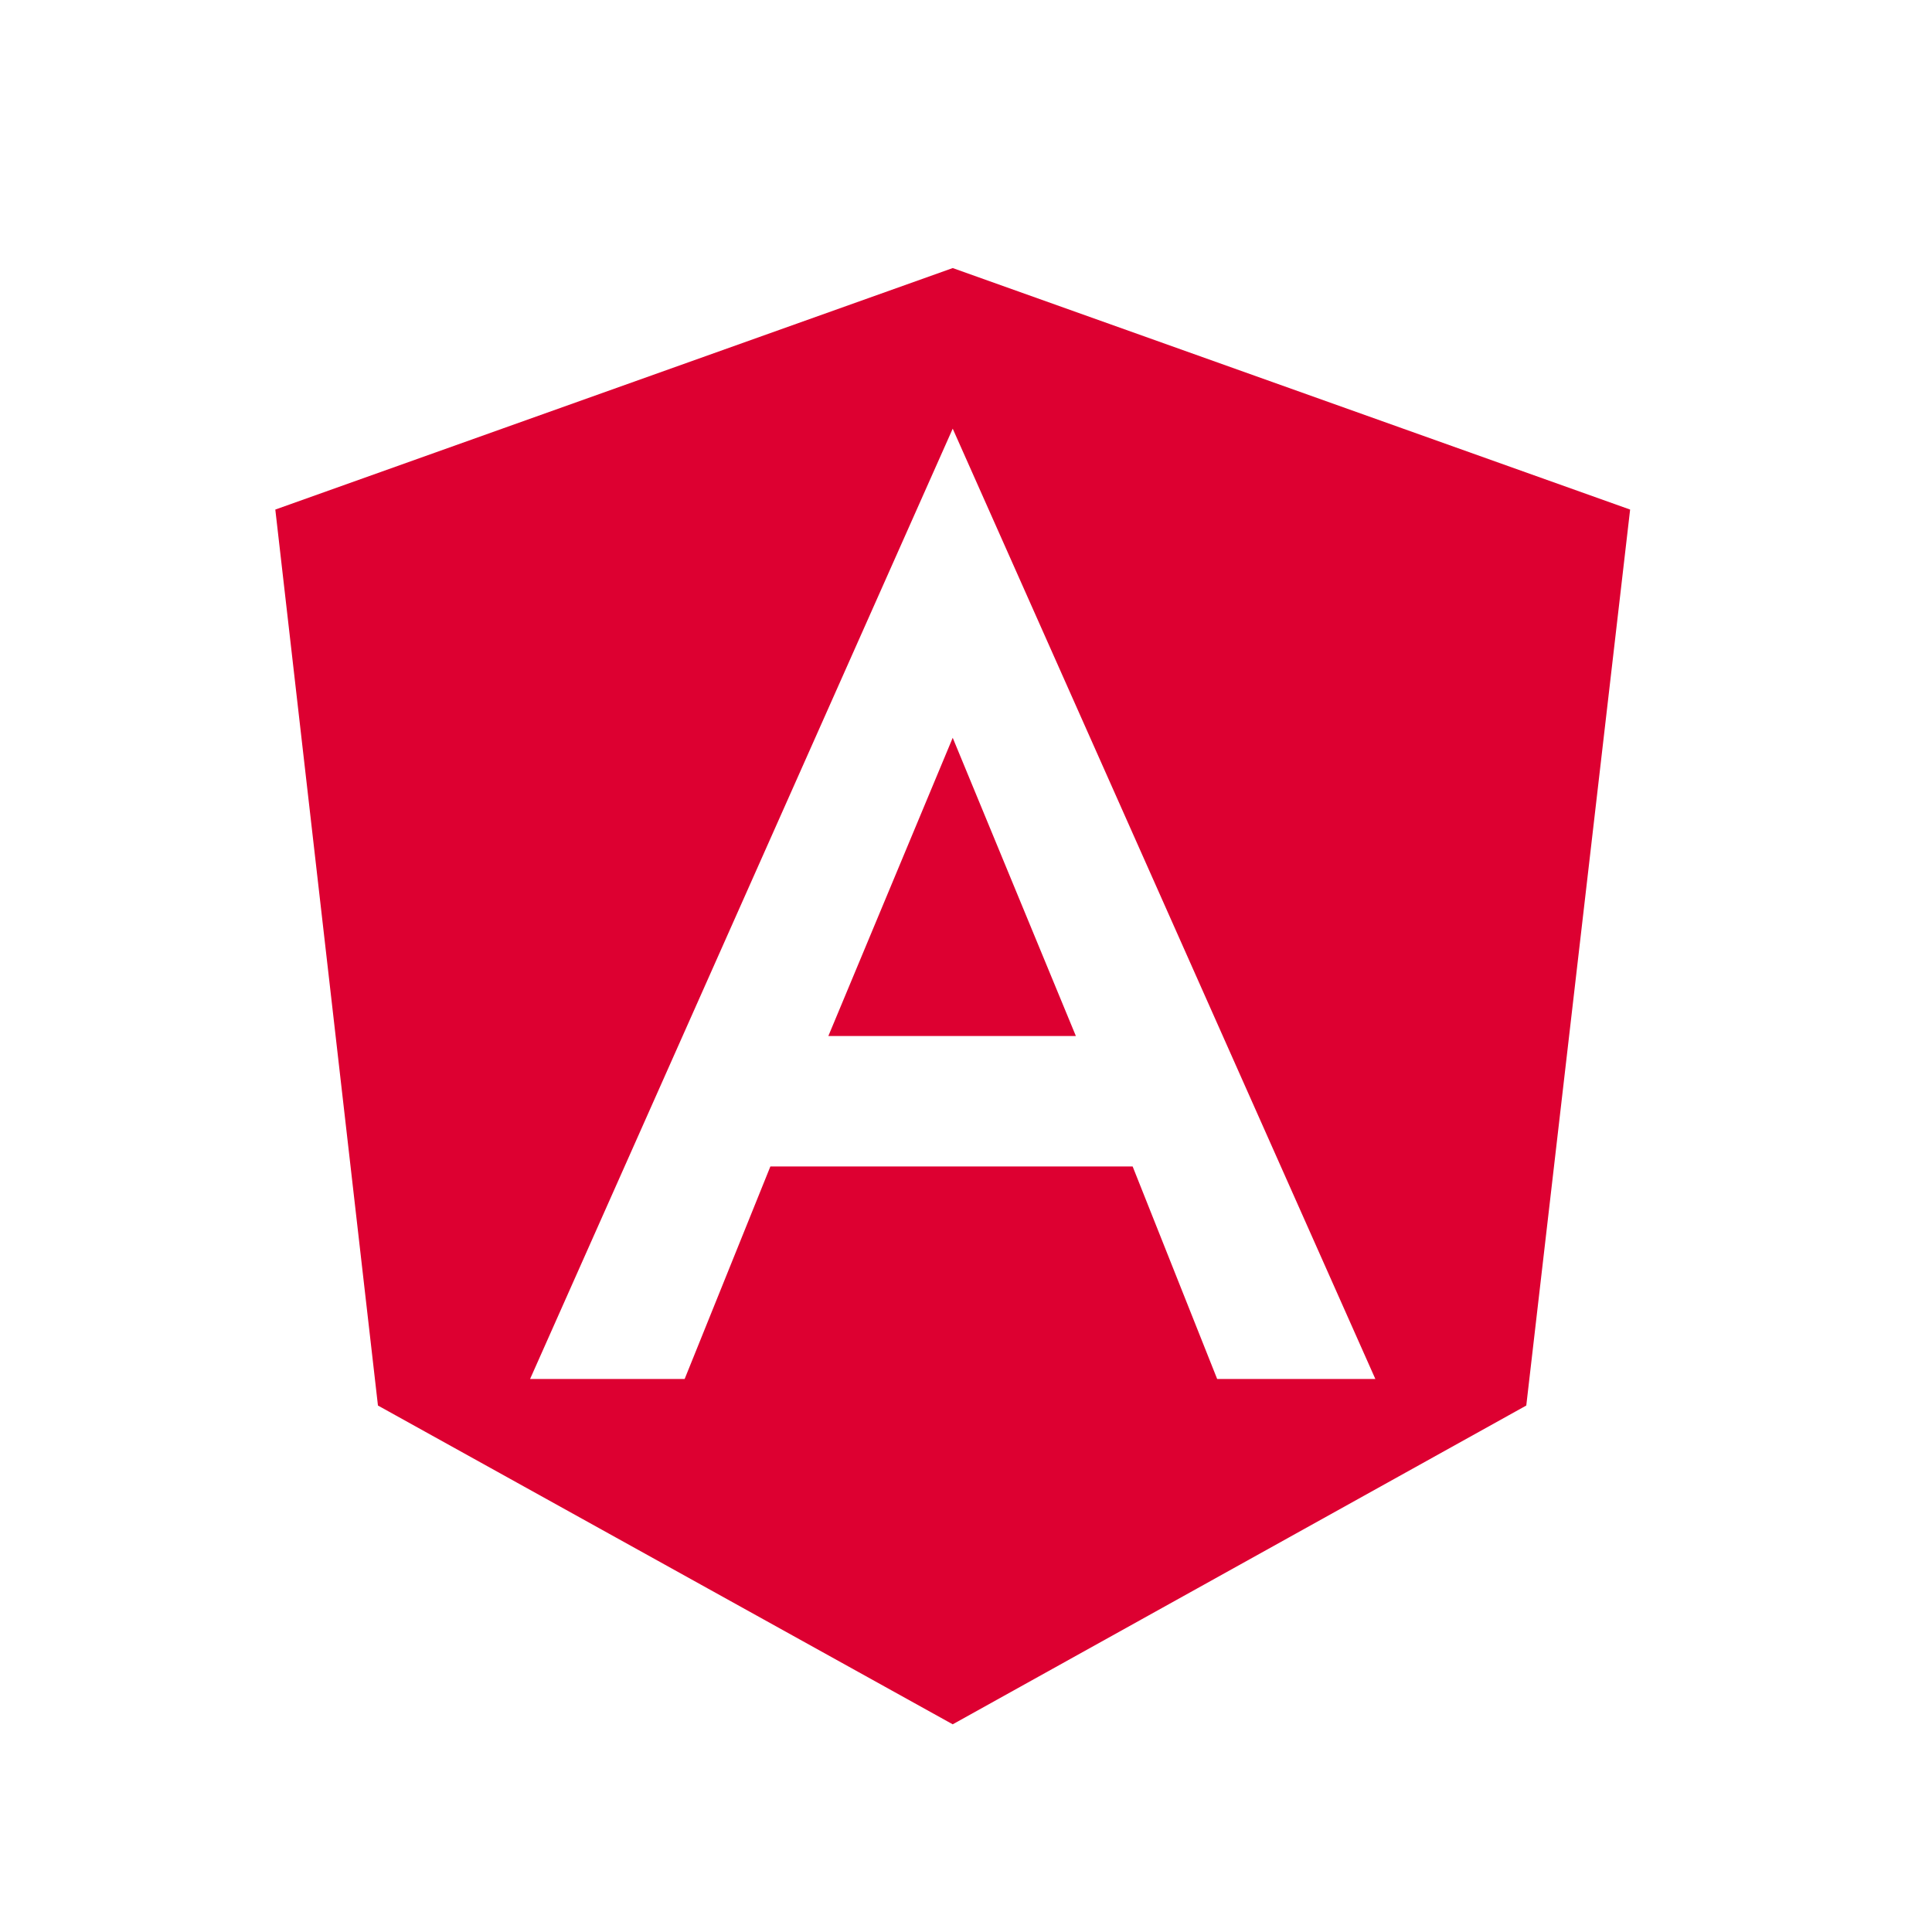
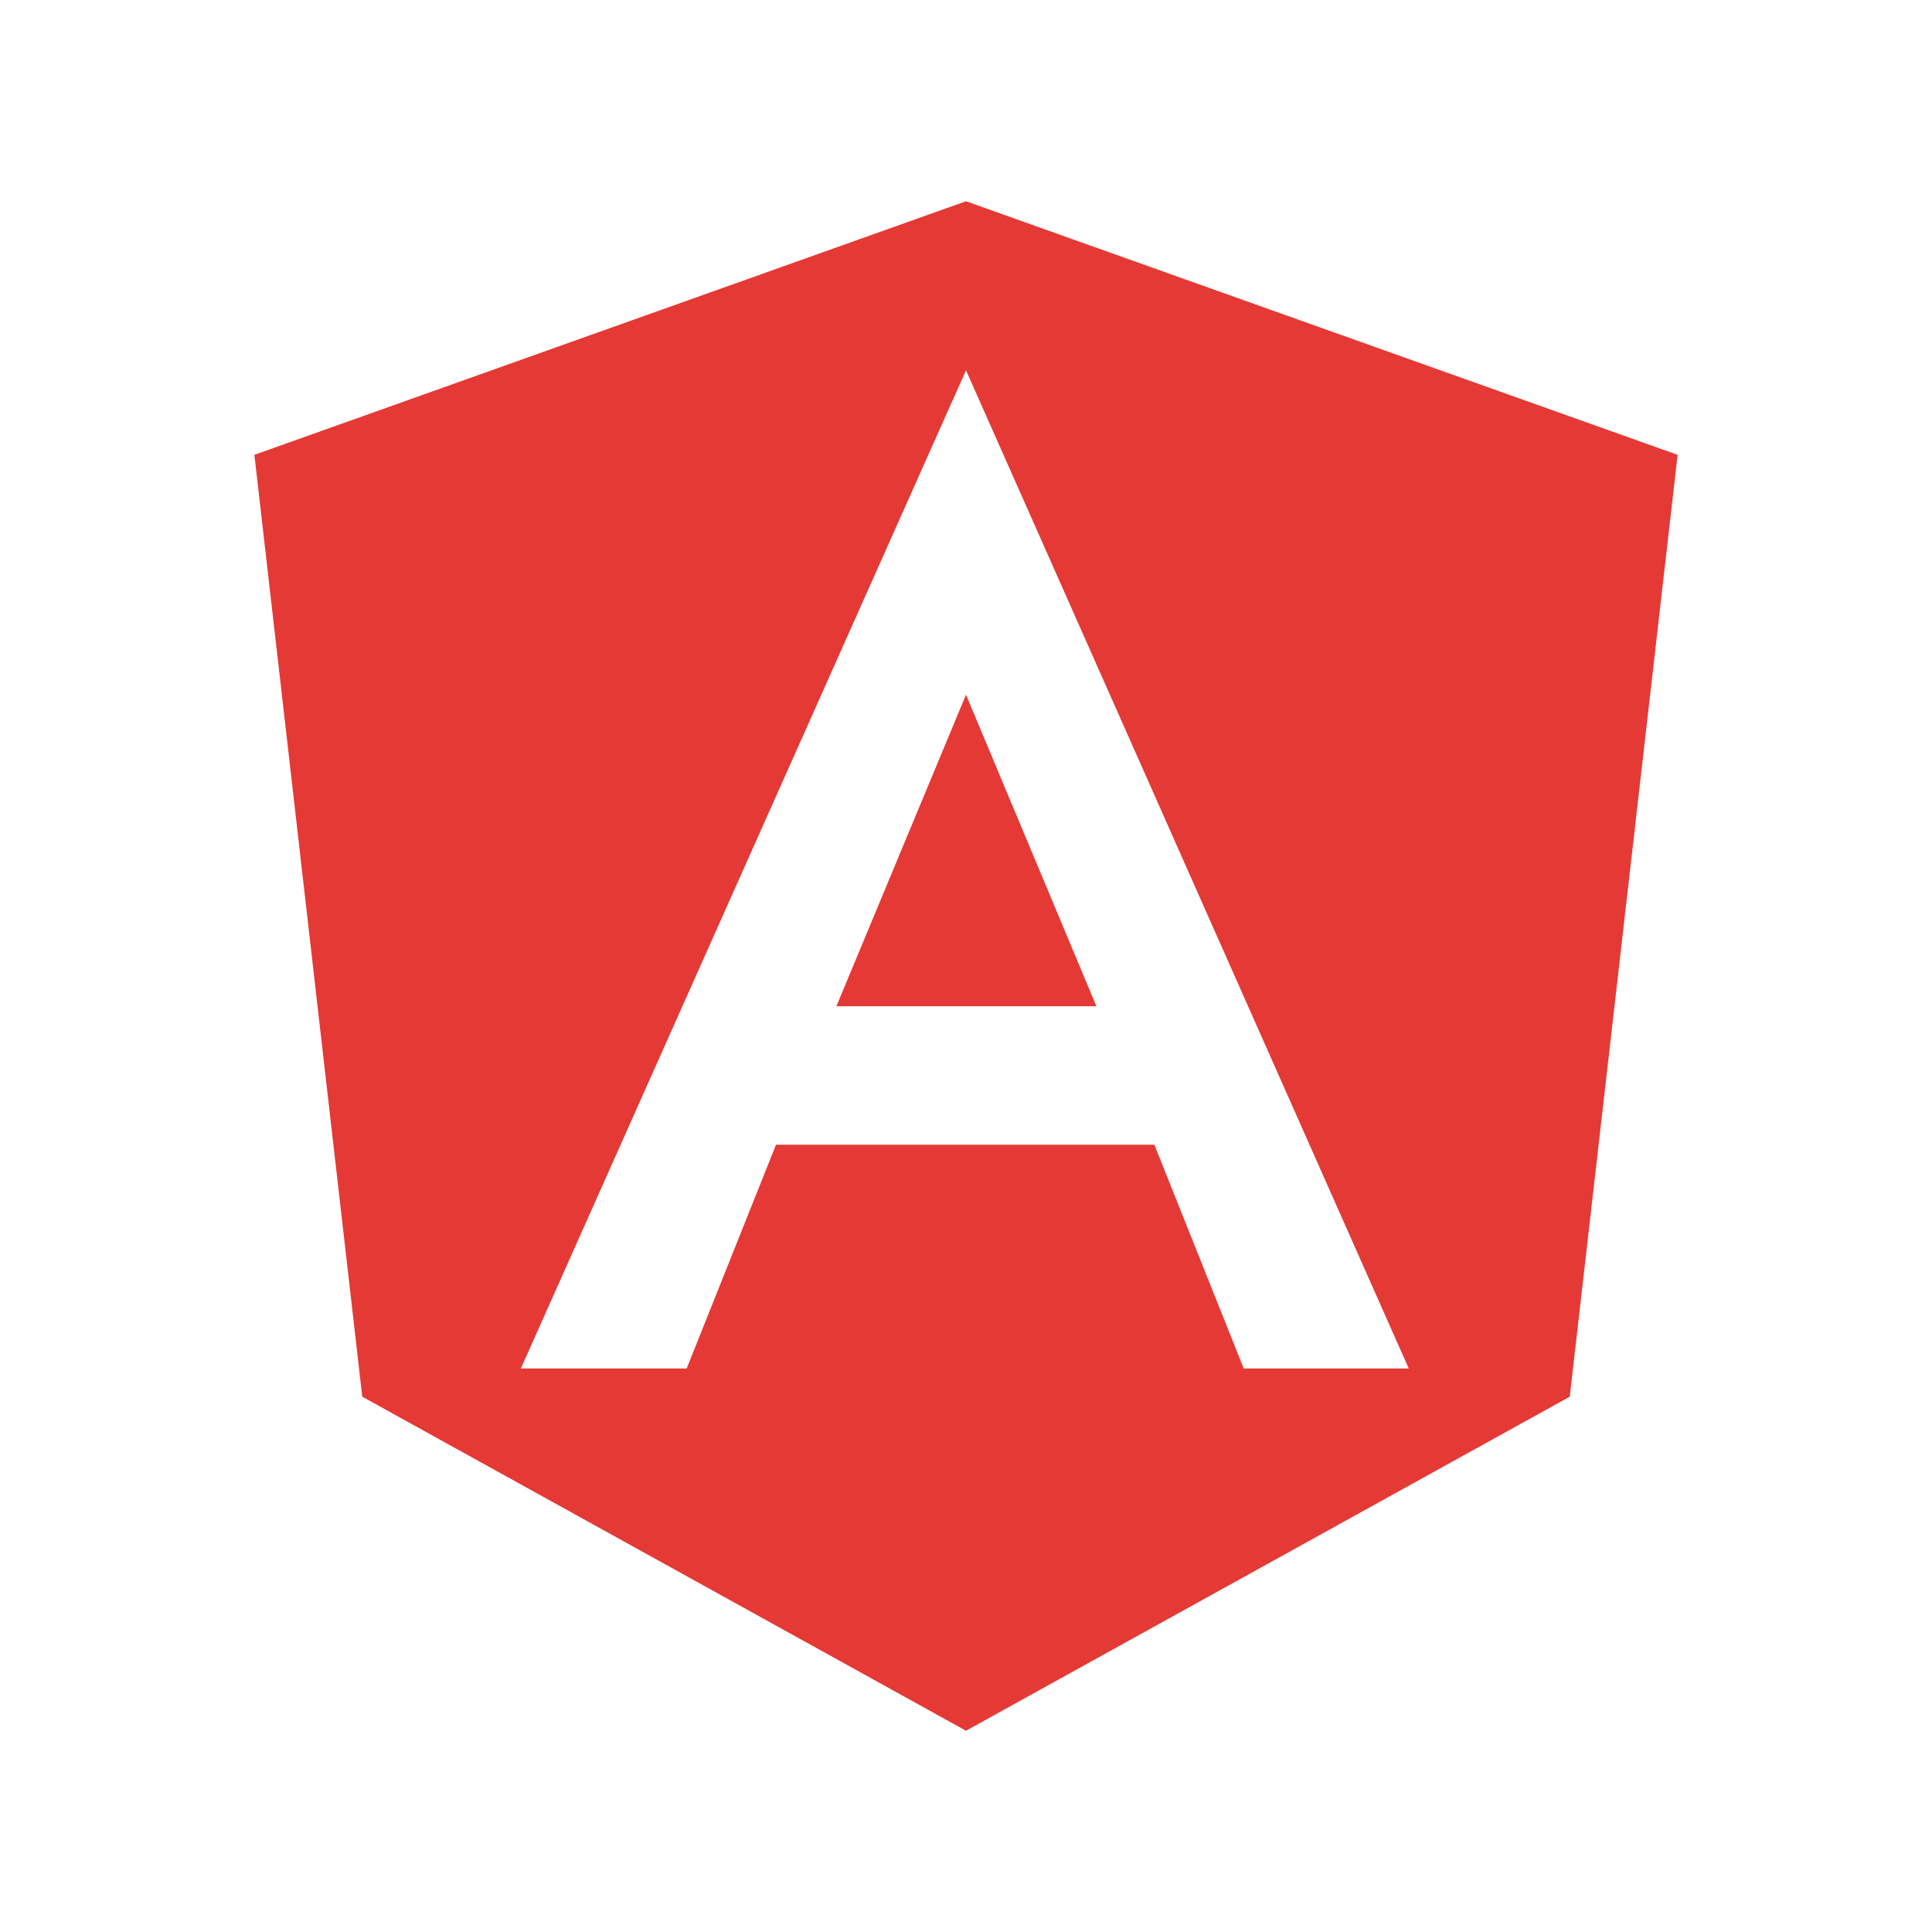
- <svg xmlns="http://www.w3.org/2000/svg" id="Calque_1" data-name="Calque 1" viewBox="0 0 16 16">
-   <defs>
-     <style>.cls-1{fill:#dd0031;}</style>
-   </defs>
-   <polygon class="cls-1" points="6.86 8.58 7.89 8.58 7.89 8.58 7.89 8.58 8.91 8.58 7.89 6.11 6.86 8.58" />
-   <path class="cls-1" d="M7.89,2.22h0l-5.61,2,.85,7.42,4.76,2.64h0l4.75-2.64.86-7.42Zm3.5,9.2H10.08l-.7-1.76h-3l-.71,1.76H4.39l3.5-7.87h0l3.5,7.87Z" />
+ <svg xmlns="http://www.w3.org/2000/svg" viewBox="0 0 24 24">
+   <path d="m12 2.5 8.84 3.15-1.34 11.7L12 21.5l-7.5-4.15-1.34-11.7L12 2.5m0 2.1L6.47 17h2.06l1.11-2.78h4.7L15.45 17h2.05L12 4.6m1.62 7.9h-3.23L12 8.63z" fill="#e53935" />
</svg>
